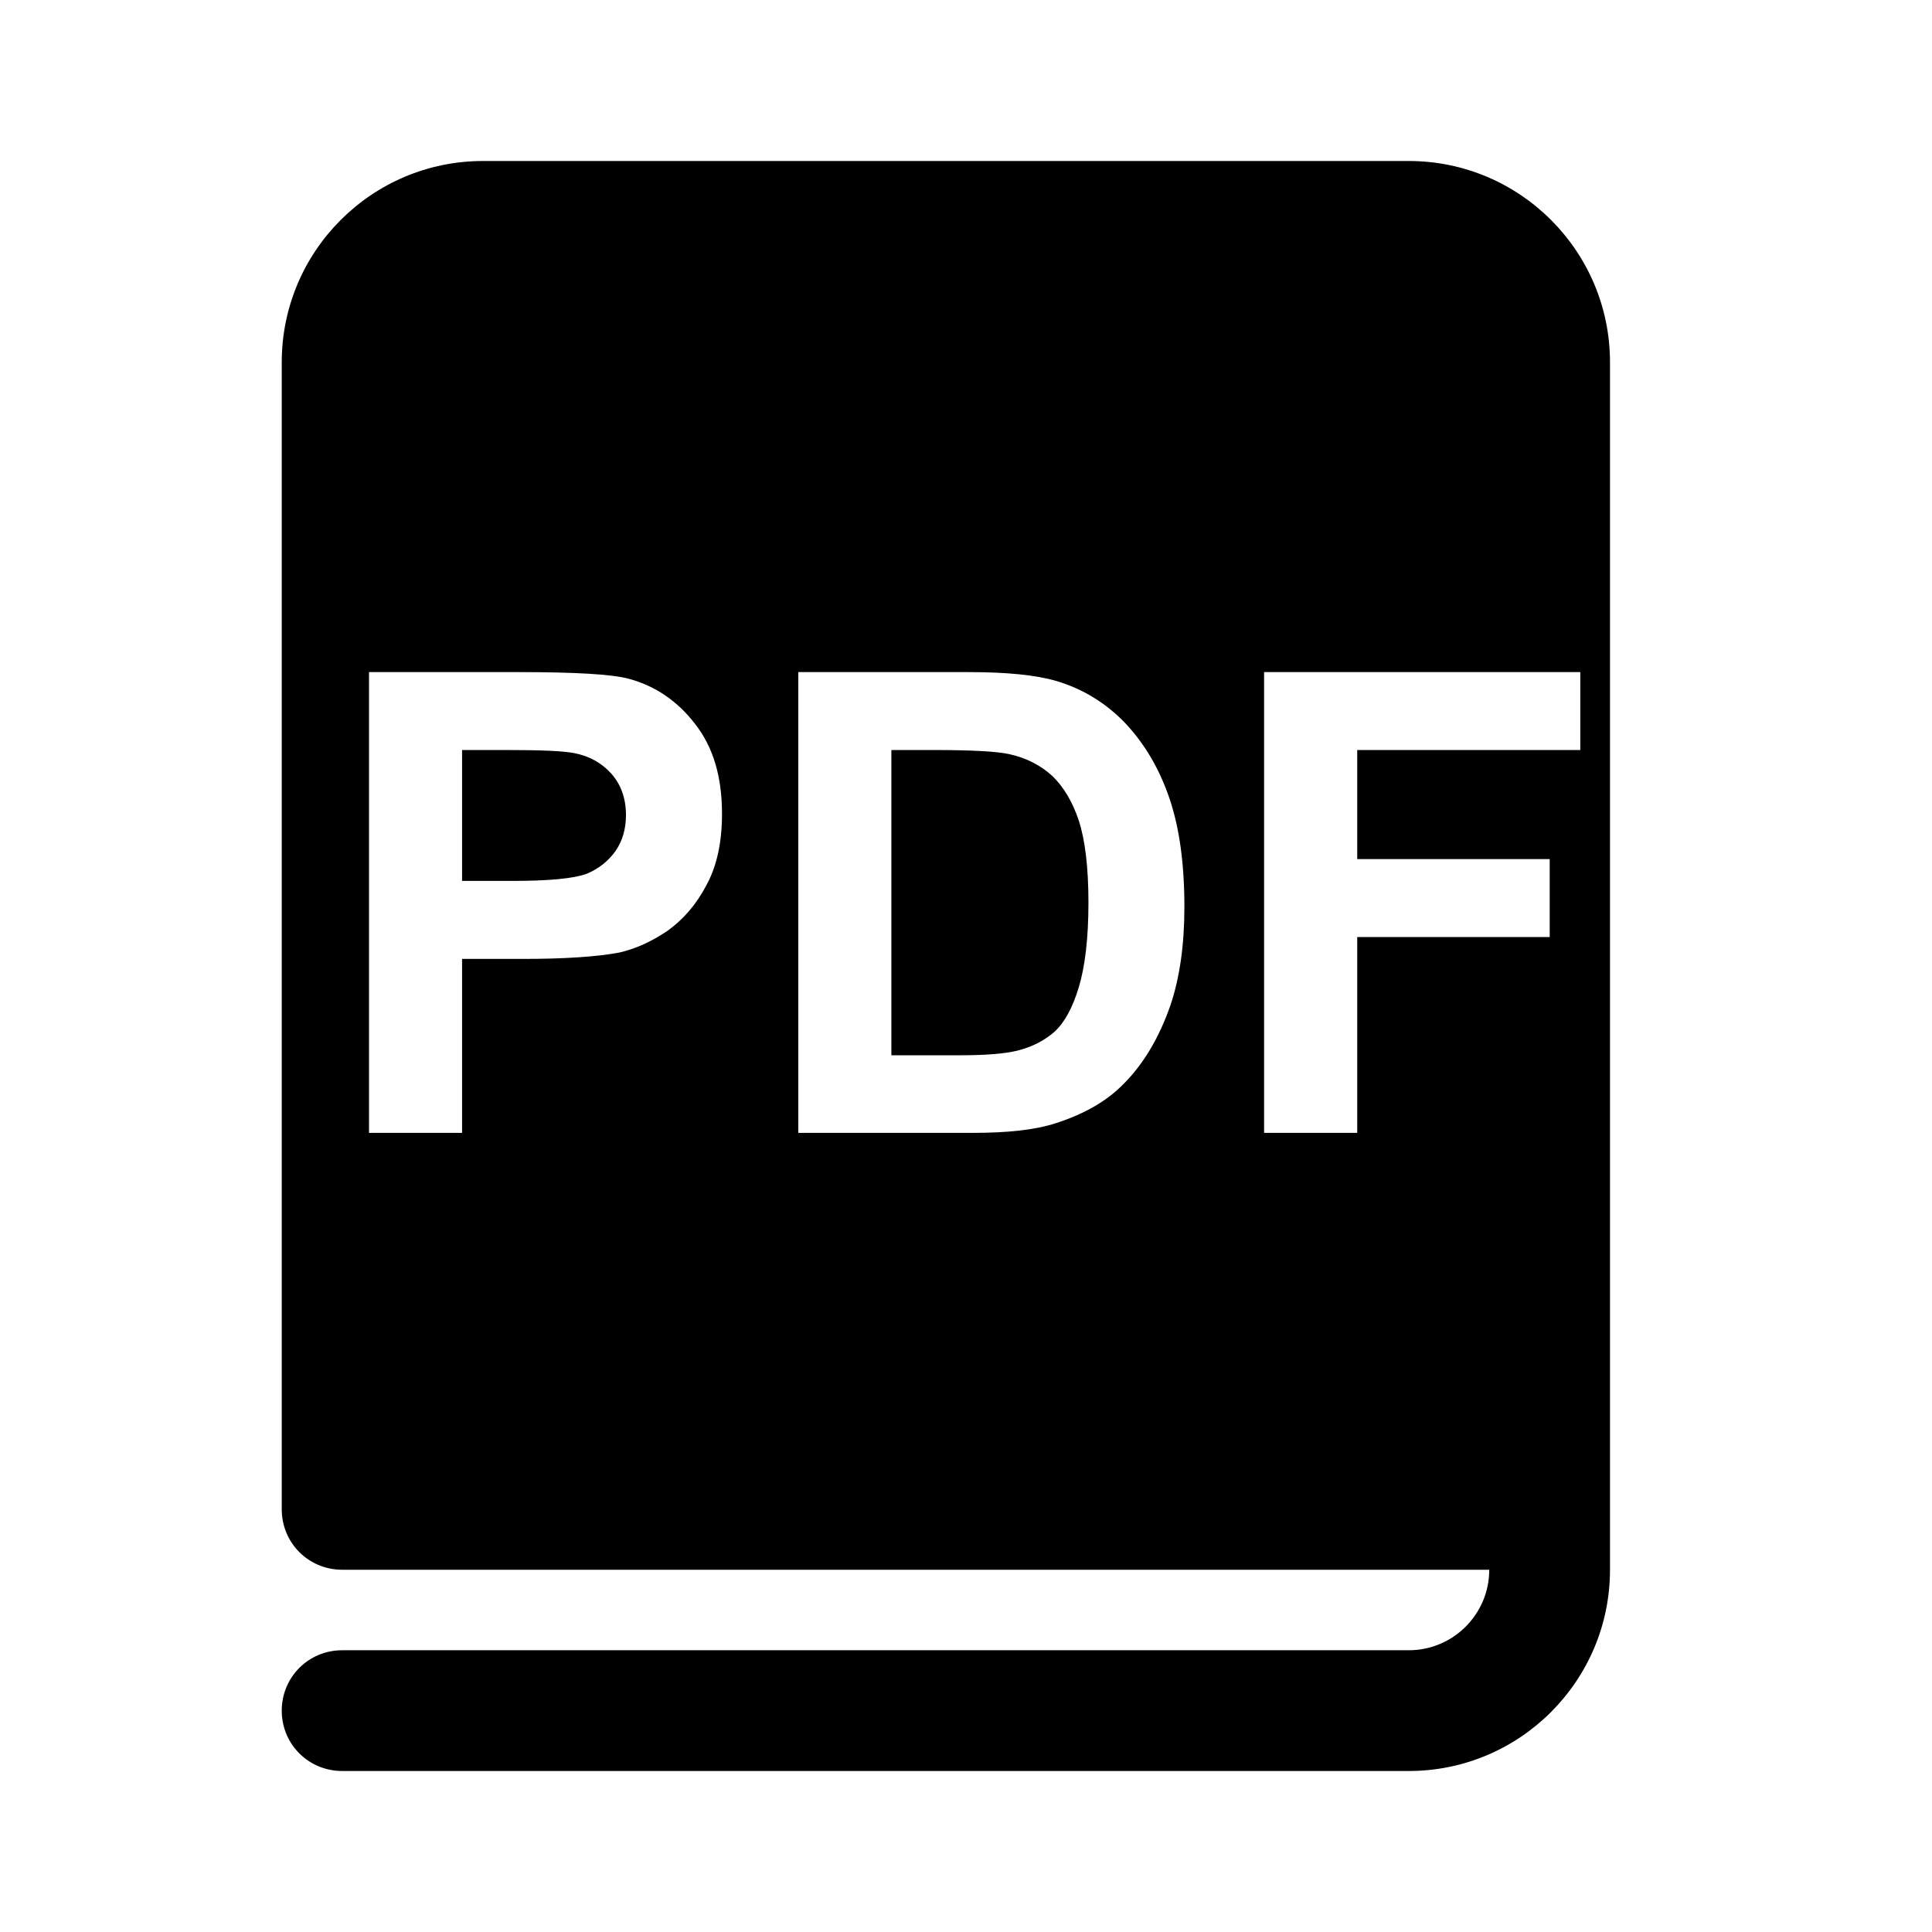
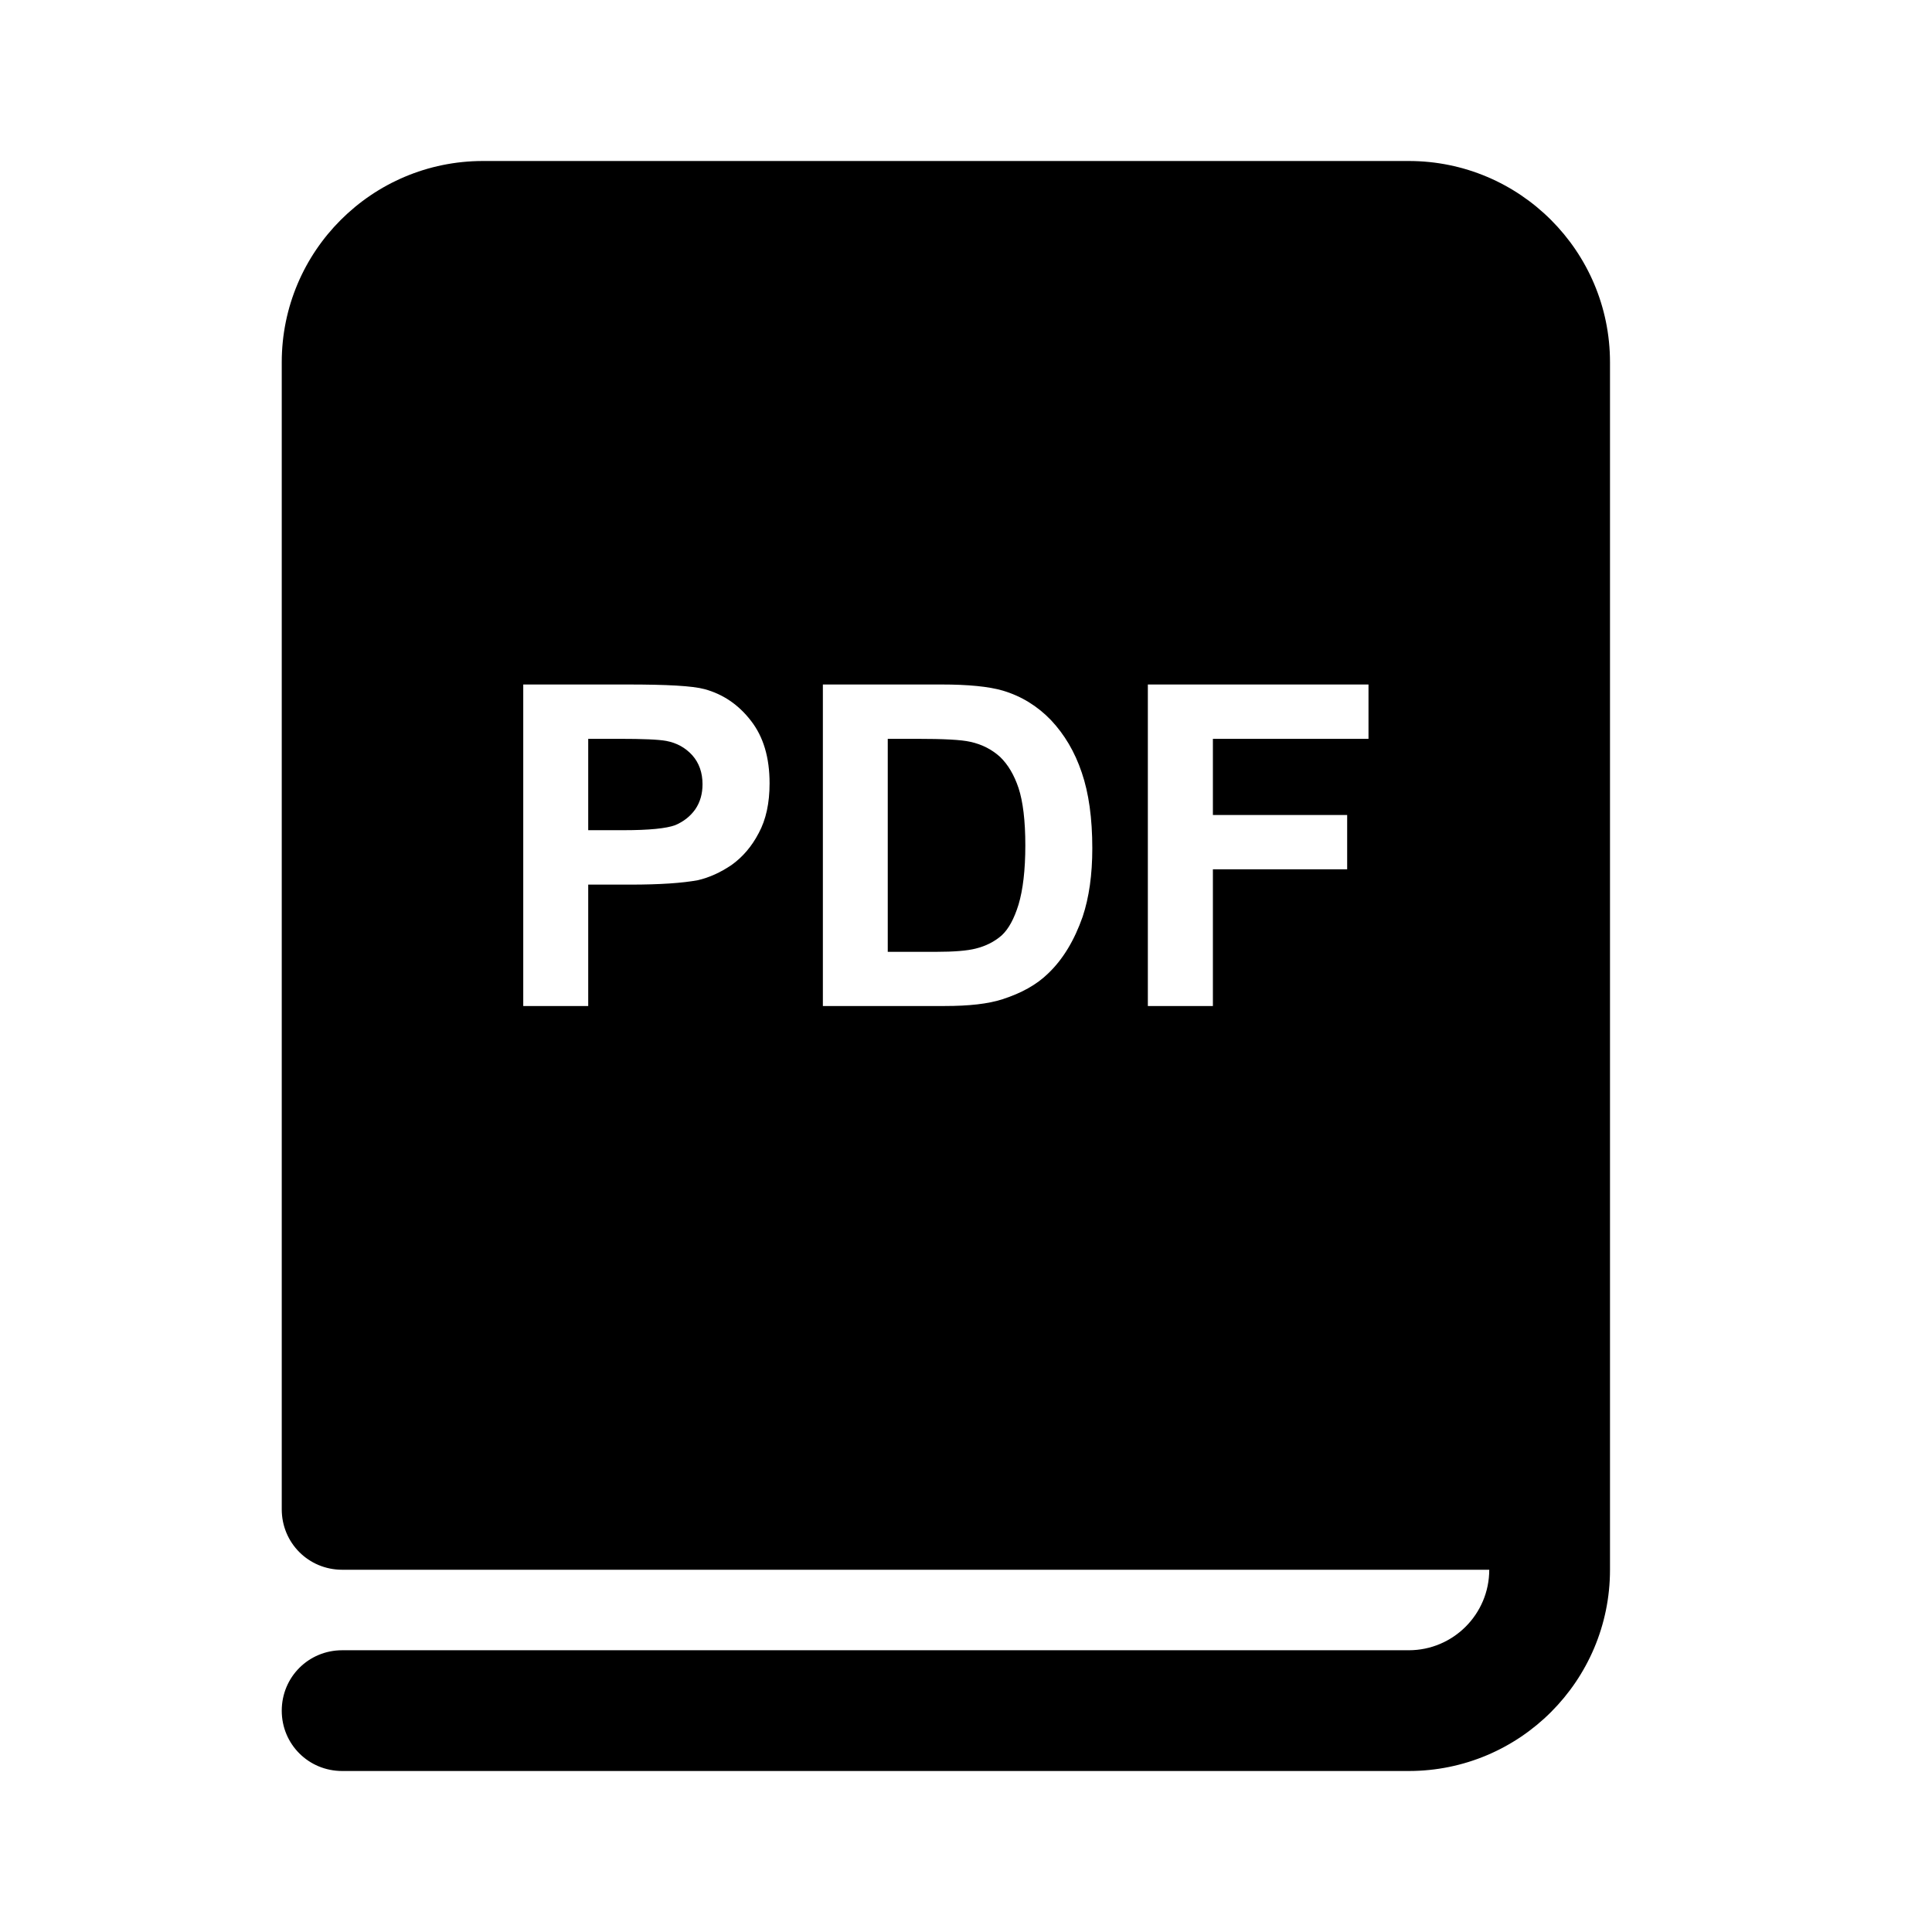
<svg xmlns="http://www.w3.org/2000/svg" width="24" height="24" viewBox="0 0 24 24">
-   <path d="M17.5 2C18.88 2 20 3.12 20 4.5V19.5C20 20.88 18.88 22 17.5 22H4.251C3.833 22 3.5 21.667 3.5 21.251C3.5 20.833 3.833 20.5 4.251 20.5H17.5C18.052 20.5 18.5 20.052 18.5 19.5H4.251C3.833 19.5 3.5 19.167 3.5 18.749V4.5C3.5 3.12 4.62 2 6 2ZM9.917 8.349V14.073H12.088C12.516 14.073 12.86 14.036 13.115 13.953C13.453 13.844 13.724 13.693 13.927 13.495C14.193 13.24 14.396 12.901 14.541 12.484C14.656 12.14 14.713 11.735 14.713 11.265C14.713 10.729 14.651 10.281 14.527 9.917C14.401 9.547 14.219 9.24 13.979 8.984C13.74 8.735 13.453 8.557 13.12 8.459C12.869 8.385 12.505 8.349 12.027 8.349ZM4.584 14.073H5.74V11.912H6.495C7.016 11.912 7.416 11.885 7.693 11.833C7.896 11.787 8.093 11.697 8.292 11.563C8.489 11.421 8.651 11.235 8.776 10.995C8.907 10.755 8.969 10.459 8.969 10.109C8.969 9.651 8.86 9.281 8.636 8.995C8.416 8.708 8.14 8.521 7.812 8.432C7.599 8.375 7.14 8.349 6.437 8.349H4.584ZM15.703 14.073H16.86V11.64H19.251V10.672H16.86V9.317H19.631V8.349H15.703ZM11.073 9.317H11.588C12.063 9.317 12.38 9.333 12.541 9.369C12.755 9.416 12.932 9.511 13.073 9.64C13.213 9.776 13.323 9.959 13.401 10.193C13.479 10.432 13.521 10.771 13.521 11.213C13.521 11.656 13.479 12.005 13.401 12.265C13.323 12.521 13.224 12.703 13.099 12.817C12.973 12.927 12.823 13.005 12.636 13.052C12.489 13.088 12.255 13.109 11.932 13.109H11.073ZM5.74 9.317H6.297C6.713 9.317 6.989 9.328 7.131 9.355C7.317 9.391 7.469 9.473 7.593 9.609C7.713 9.745 7.776 9.917 7.776 10.125C7.776 10.292 7.735 10.443 7.645 10.573C7.557 10.697 7.437 10.792 7.287 10.855C7.131 10.912 6.828 10.943 6.369 10.943H5.74Z" />
+   <path d="M20.0 4.5V19.5C20.0 20.88 18.88 22 17.5 22H4.251C3.833 22 3.5 21.667 3.5 21.251C3.5 20.833 3.833 20.5 4.251 20.5H17.5C18.052 20.5 18.5 20.052 18.5 19.5H4.251C3.833 19.5 3.5 19.167 3.5 18.749V4.5C3.5 3.12 4.62 2.0 6.0 2.0H17.5C18.88 2.0 20.0 3.12 20.0 4.5ZM10.222 8.503V12.497H11.737C12.035 12.497 12.275 12.471 12.453 12.413C12.689 12.337 12.878 12.232 13.02 12.093C13.206 11.916 13.347 11.679 13.449 11.388C13.529 11.148 13.569 10.865 13.569 10.538C13.569 10.164 13.525 9.851 13.438 9.597C13.351 9.338 13.223 9.124 13.056 8.946C12.889 8.772 12.689 8.648 12.457 8.579C12.282 8.528 12.028 8.503 11.694 8.503ZM6.5 12.497H7.307V10.989H7.833C8.197 10.989 8.476 10.97 8.67 10.934C8.811 10.901 8.949 10.839 9.088 10.745C9.225 10.647 9.338 10.516 9.425 10.349C9.516 10.181 9.56 9.975 9.56 9.731C9.56 9.411 9.484 9.153 9.328 8.953C9.174 8.753 8.981 8.623 8.753 8.561C8.604 8.52 8.284 8.503 7.793 8.503H6.5ZM14.259 12.497H15.067V10.799H16.735V10.124H15.067V9.178H17.0V8.503H14.259ZM11.028 9.178H11.388C11.719 9.178 11.94 9.189 12.053 9.215C12.202 9.247 12.325 9.313 12.424 9.403C12.522 9.498 12.598 9.626 12.653 9.79C12.707 9.956 12.737 10.192 12.737 10.501C12.737 10.81 12.707 11.054 12.653 11.236C12.598 11.414 12.529 11.541 12.442 11.621C12.354 11.697 12.249 11.752 12.119 11.784C12.017 11.81 11.853 11.824 11.628 11.824H11.028ZM7.307 9.178H7.696C7.986 9.178 8.179 9.186 8.277 9.204C8.407 9.229 8.513 9.287 8.6 9.382C8.684 9.477 8.727 9.597 8.727 9.742C8.727 9.858 8.699 9.964 8.636 10.055C8.575 10.141 8.491 10.207 8.386 10.251C8.277 10.291 8.066 10.313 7.746 10.313H7.307Z" />
</svg>
